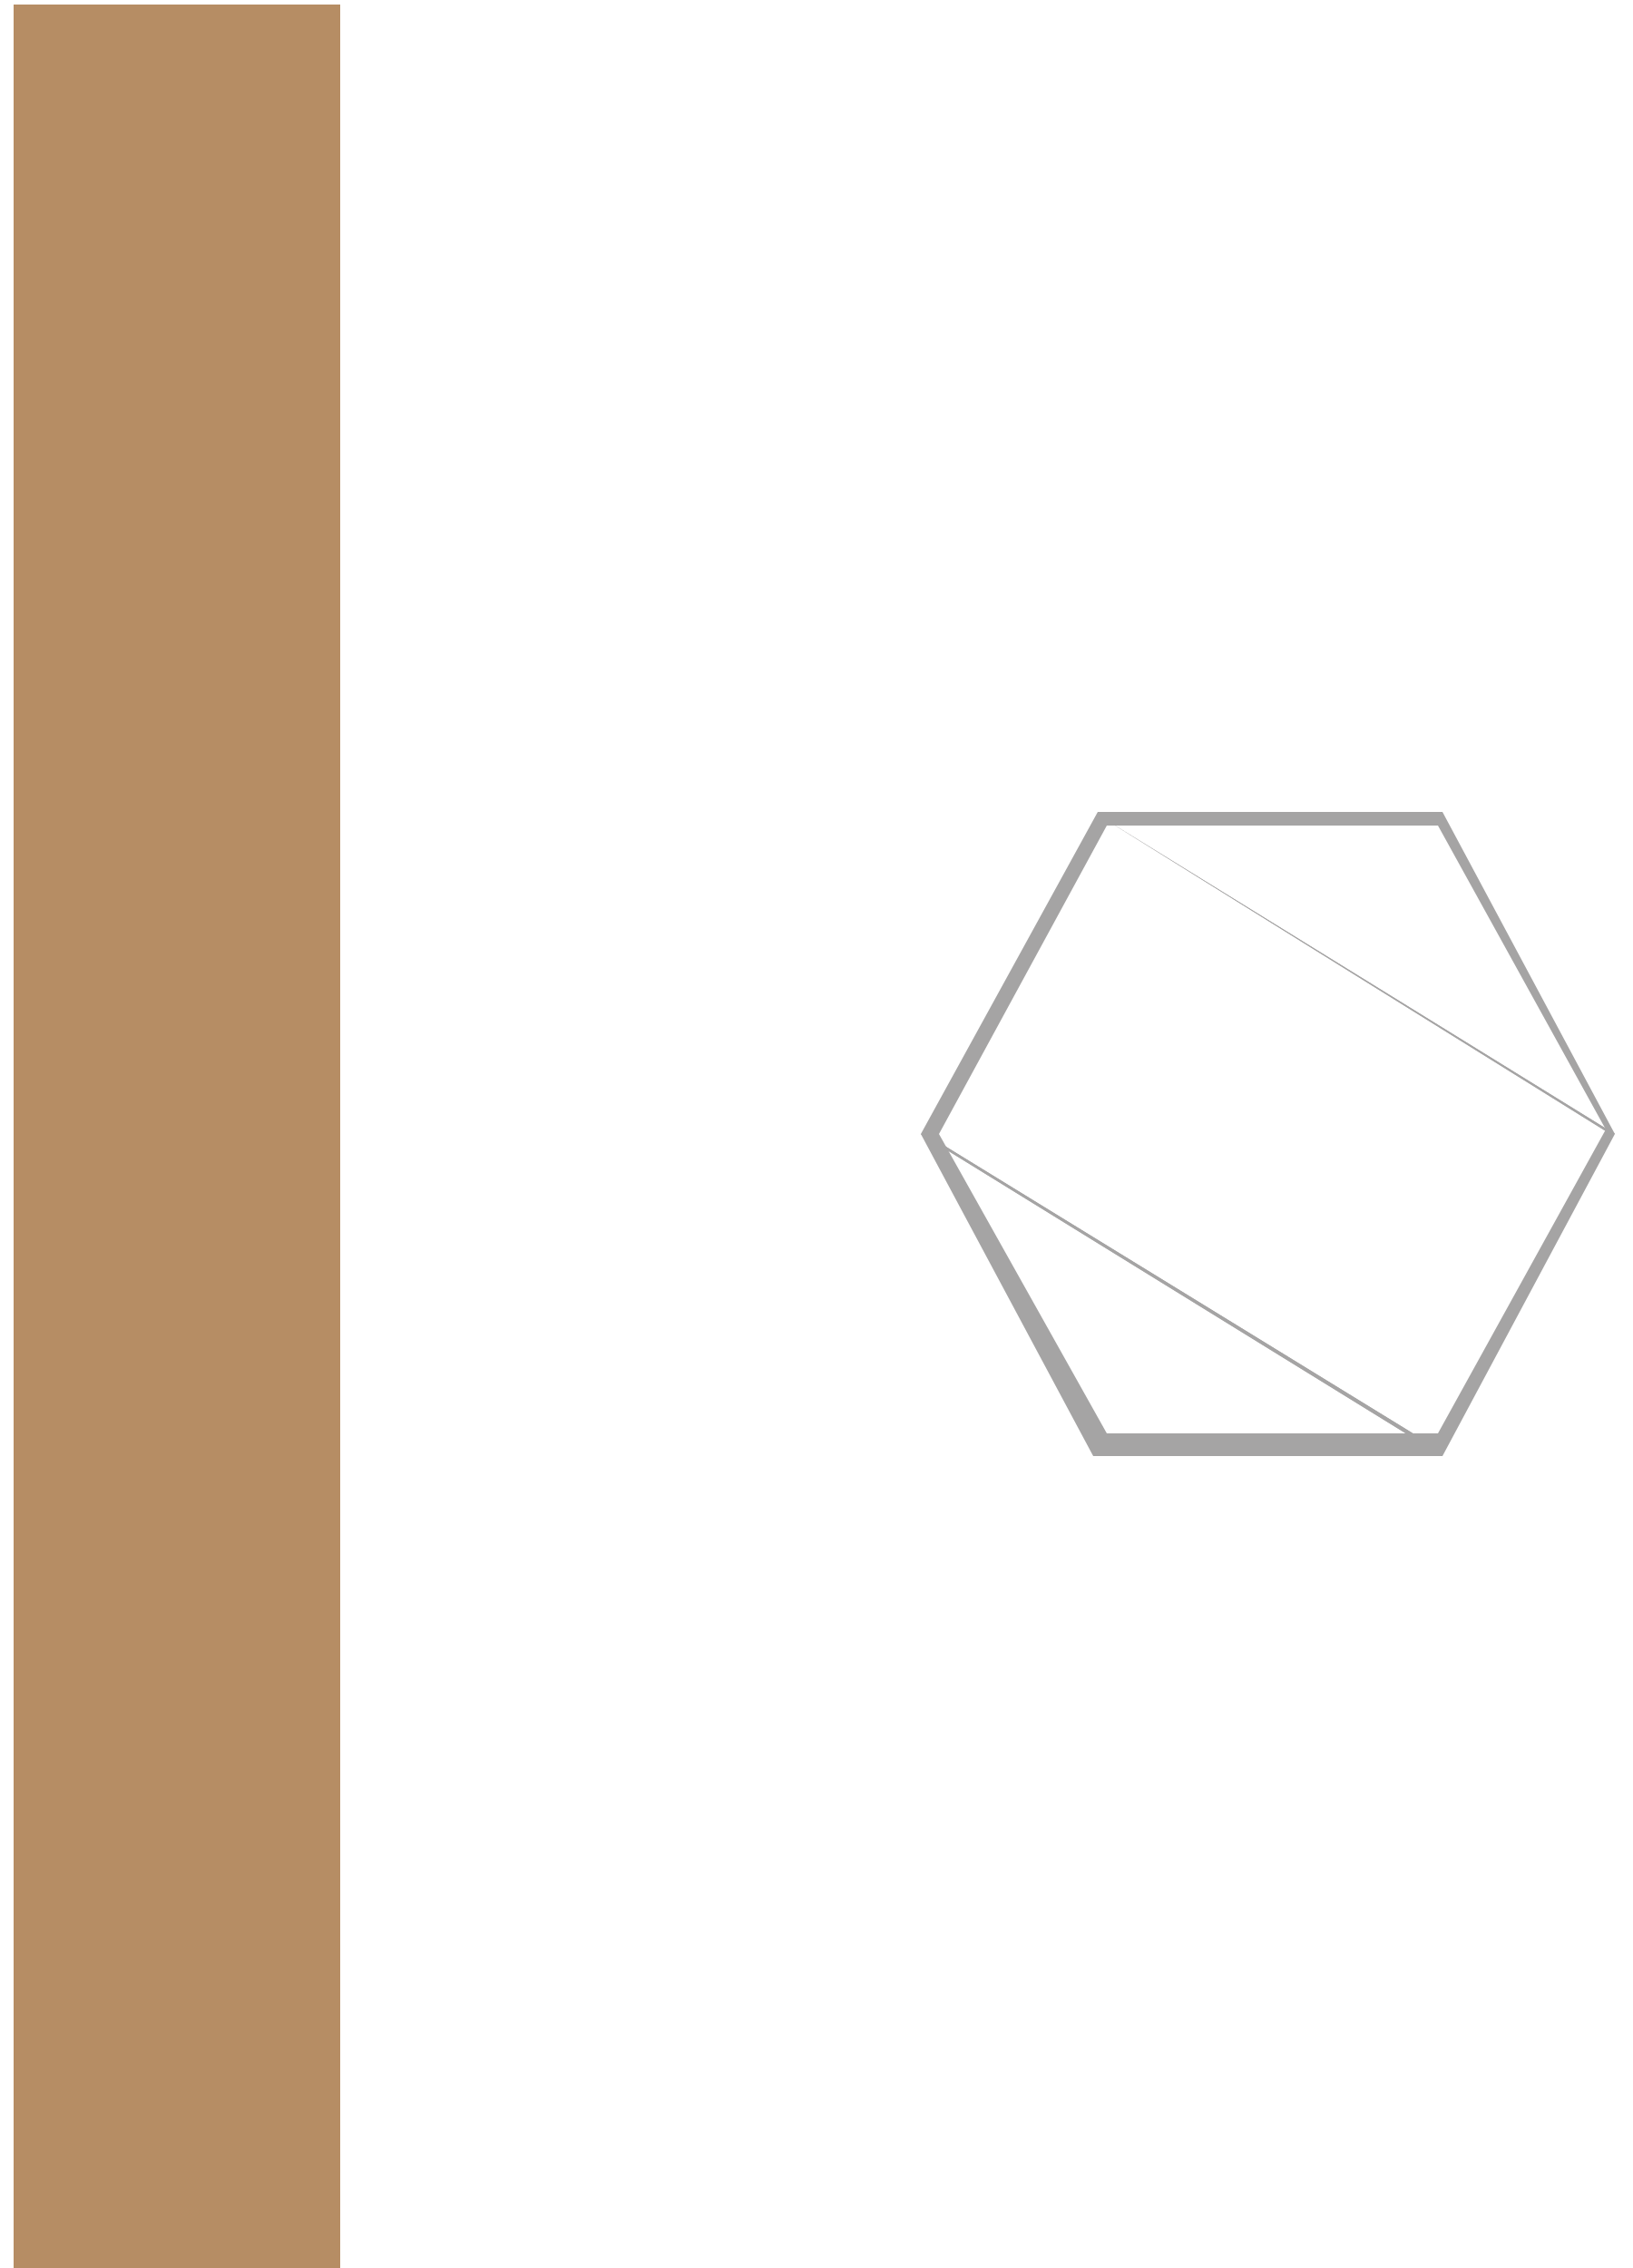
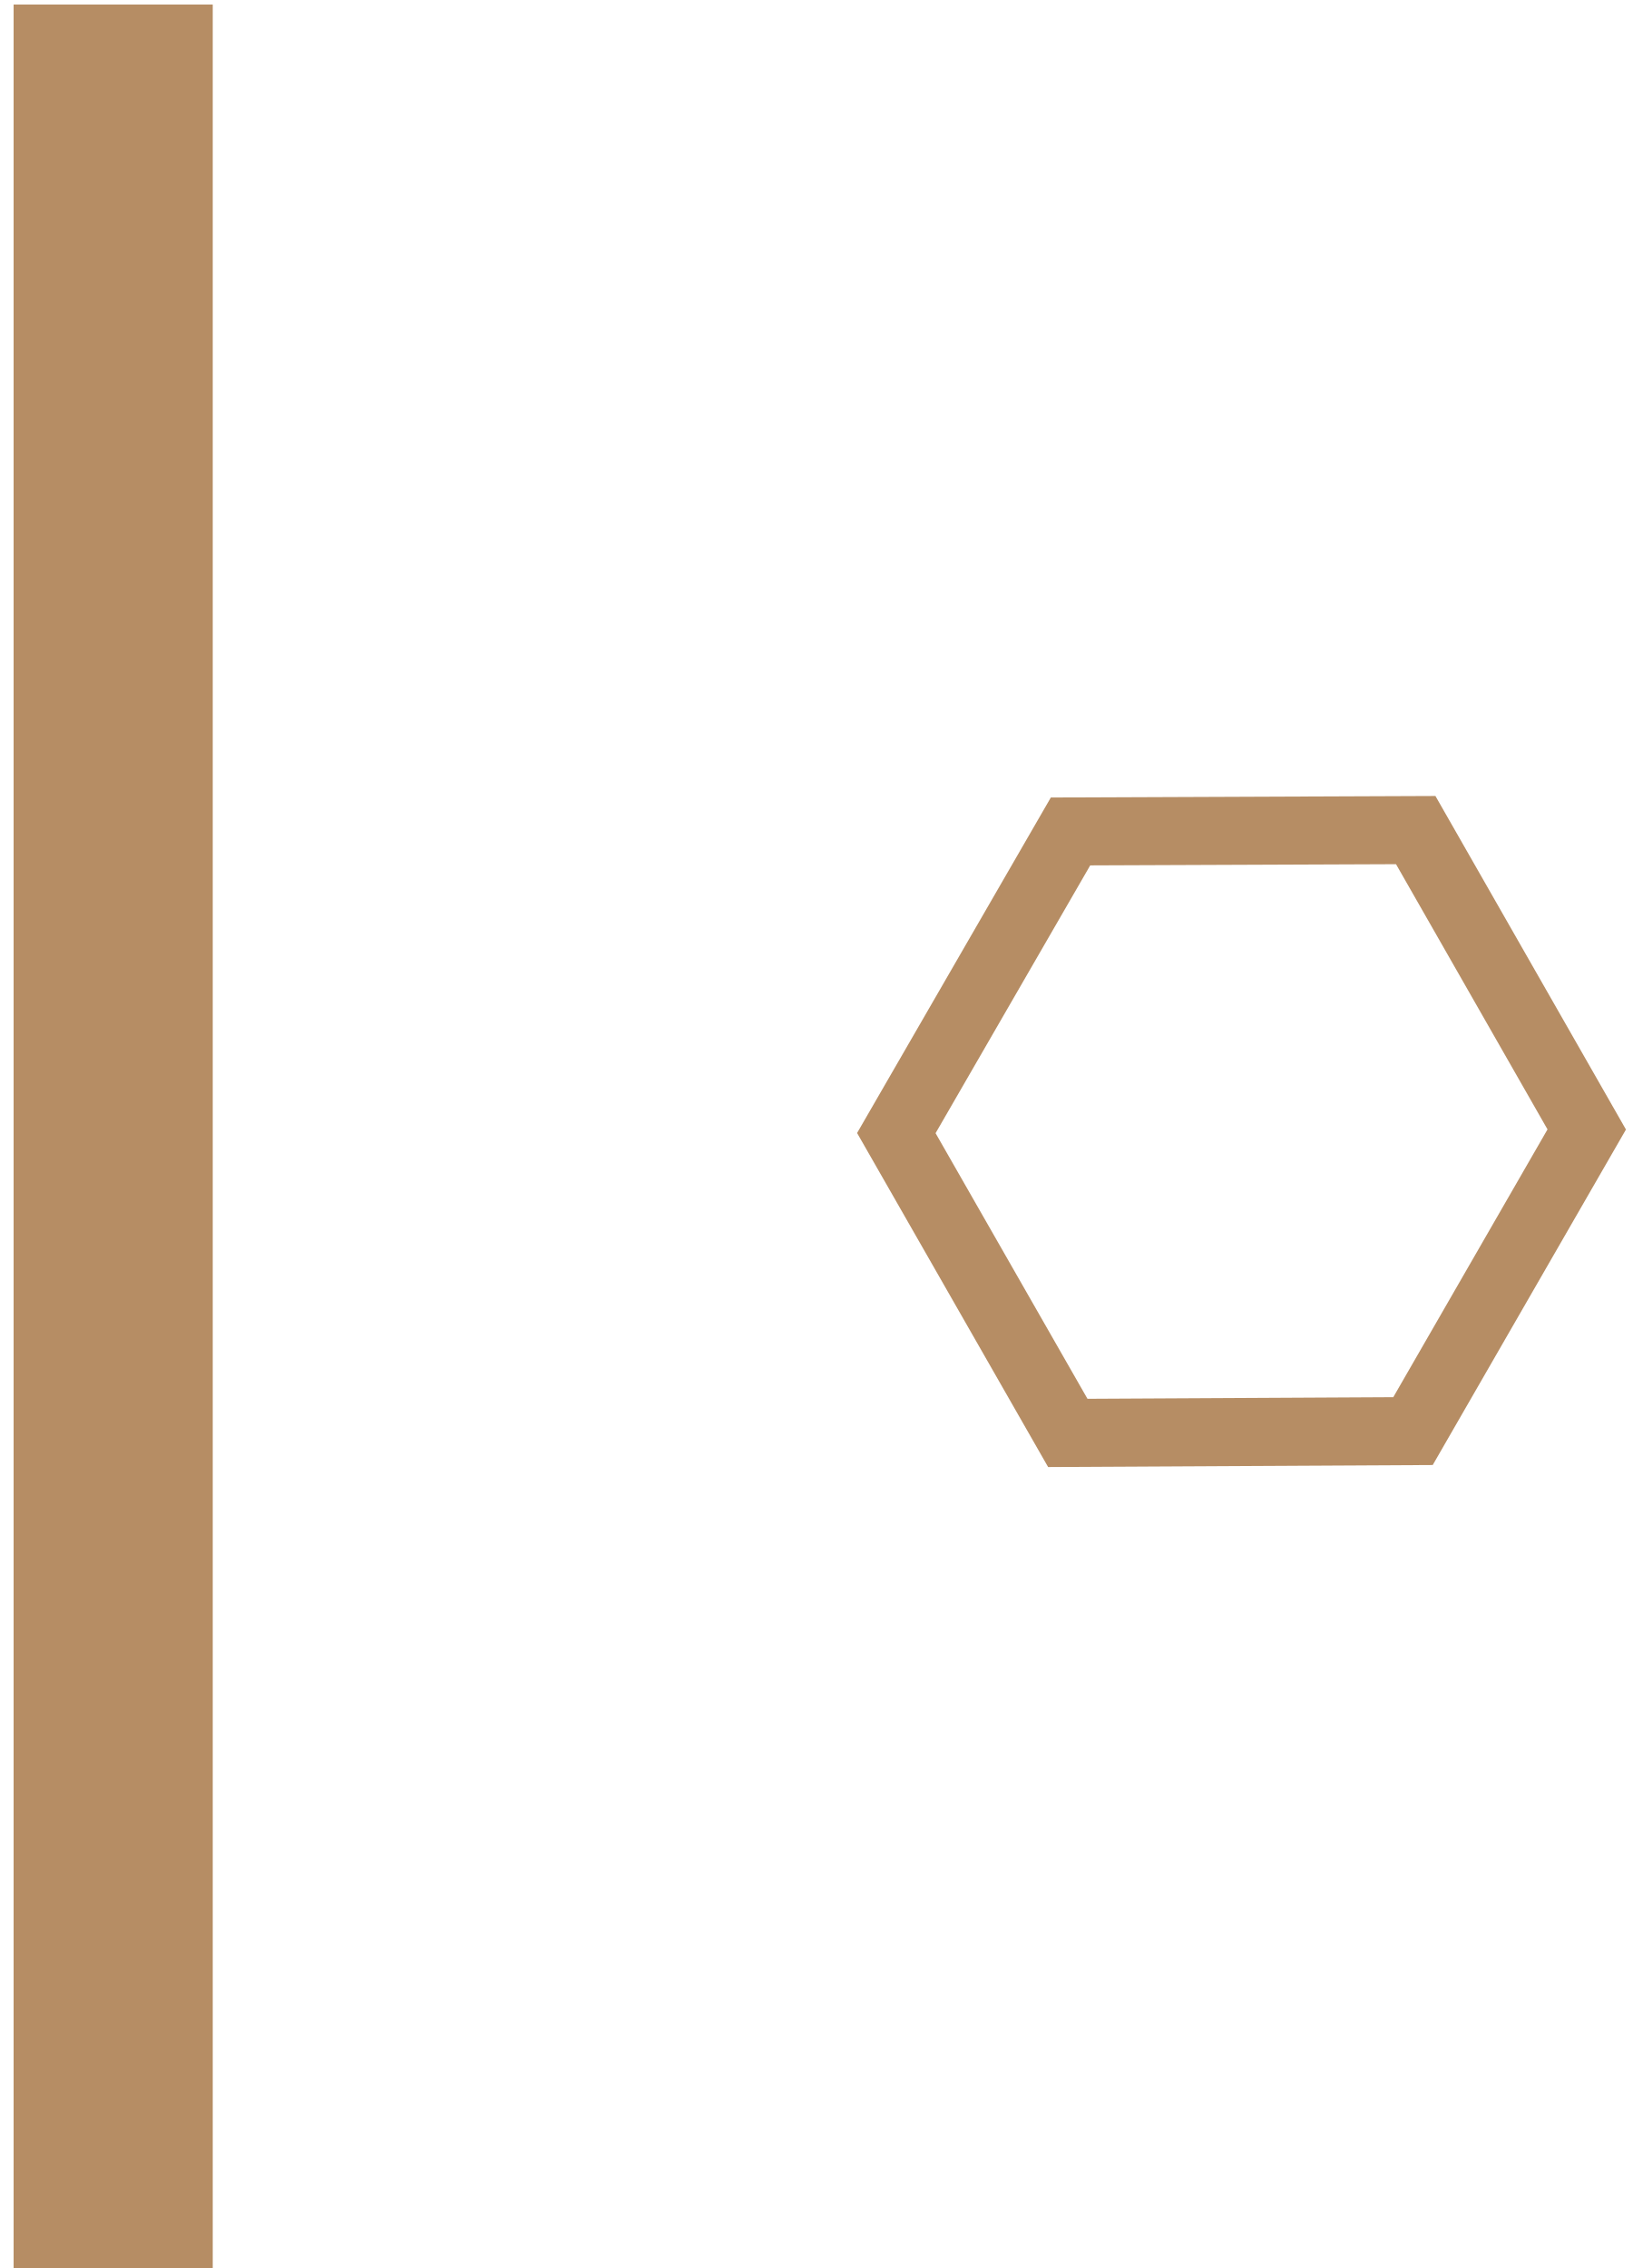
- <svg xmlns="http://www.w3.org/2000/svg" version="1.1" id="Capa_1" x="0px" y="0px" viewBox="0 0 36 50" style="enable-background:new 0 0 36 50;" xml:space="preserve">
-   <style type="text/css">
- 	.st0{fill:#B68D64;}
- 	.st1{fill:#A5A4A4;}
- </style>
-   <g>
-     <rect x="0.3" y="0.1" class="st0" width="7.2" height="49.9" />
-     <path class="st1" d="M24.4,18.2h7.3l3.7,6.7l-3.7,6.7h-7.3L20.7,25L24.4,18.2z M24.2,17.9L20.3,25l3.8,7.1h7.7l3.8-7.1l-3.8-7.1   H24.2z" />
-     <path class="st1" d="M24.1,17.9C24.1,17.9,24.1,17.9,24.1,17.9l11.4,7.1H20.3c0,0,0,0,0,0c0,0,0,0,0,0l11.5,7.1c0,0,0,0,0,0   c0,0,0,0,0,0c0,0,0,0,0-0.1l-11.4-7h15.2c0,0,0,0,0,0c0,0,0,0,0,0" />
-     <path class="st1" d="M24.1,17.9C24.1,17.9,24.1,17.9,24.1,17.9l11.4,7.1H20.3c0,0,0,0,0,0c0,0,0,0,0,0l11.5,7.1c0,0,0,0,0,0   c0,0,0,0,0,0c0,0,0,0,0-0.1l-11.4-7h15.2c0,0,0,0,0,0c0,0,0,0,0,0" />
-   </g>
+ <svg xmlns="http://www.w3.org/2000/svg" id="Capa_1" version="1.1" viewBox="0 0 36 50">
+   <rect x=".3" y=".1" width="4.39" height="49.9" fill="#b68d64" />
+   <polygon points="31.15 31.55 23.54 31.59 19.76 24.98 23.6 18.33 31.21 18.3 34.98 24.9 31.15 31.55" fill="none" stroke="#b68d64" stroke-miterlimit="10" stroke-width="1.5" />
</svg>
